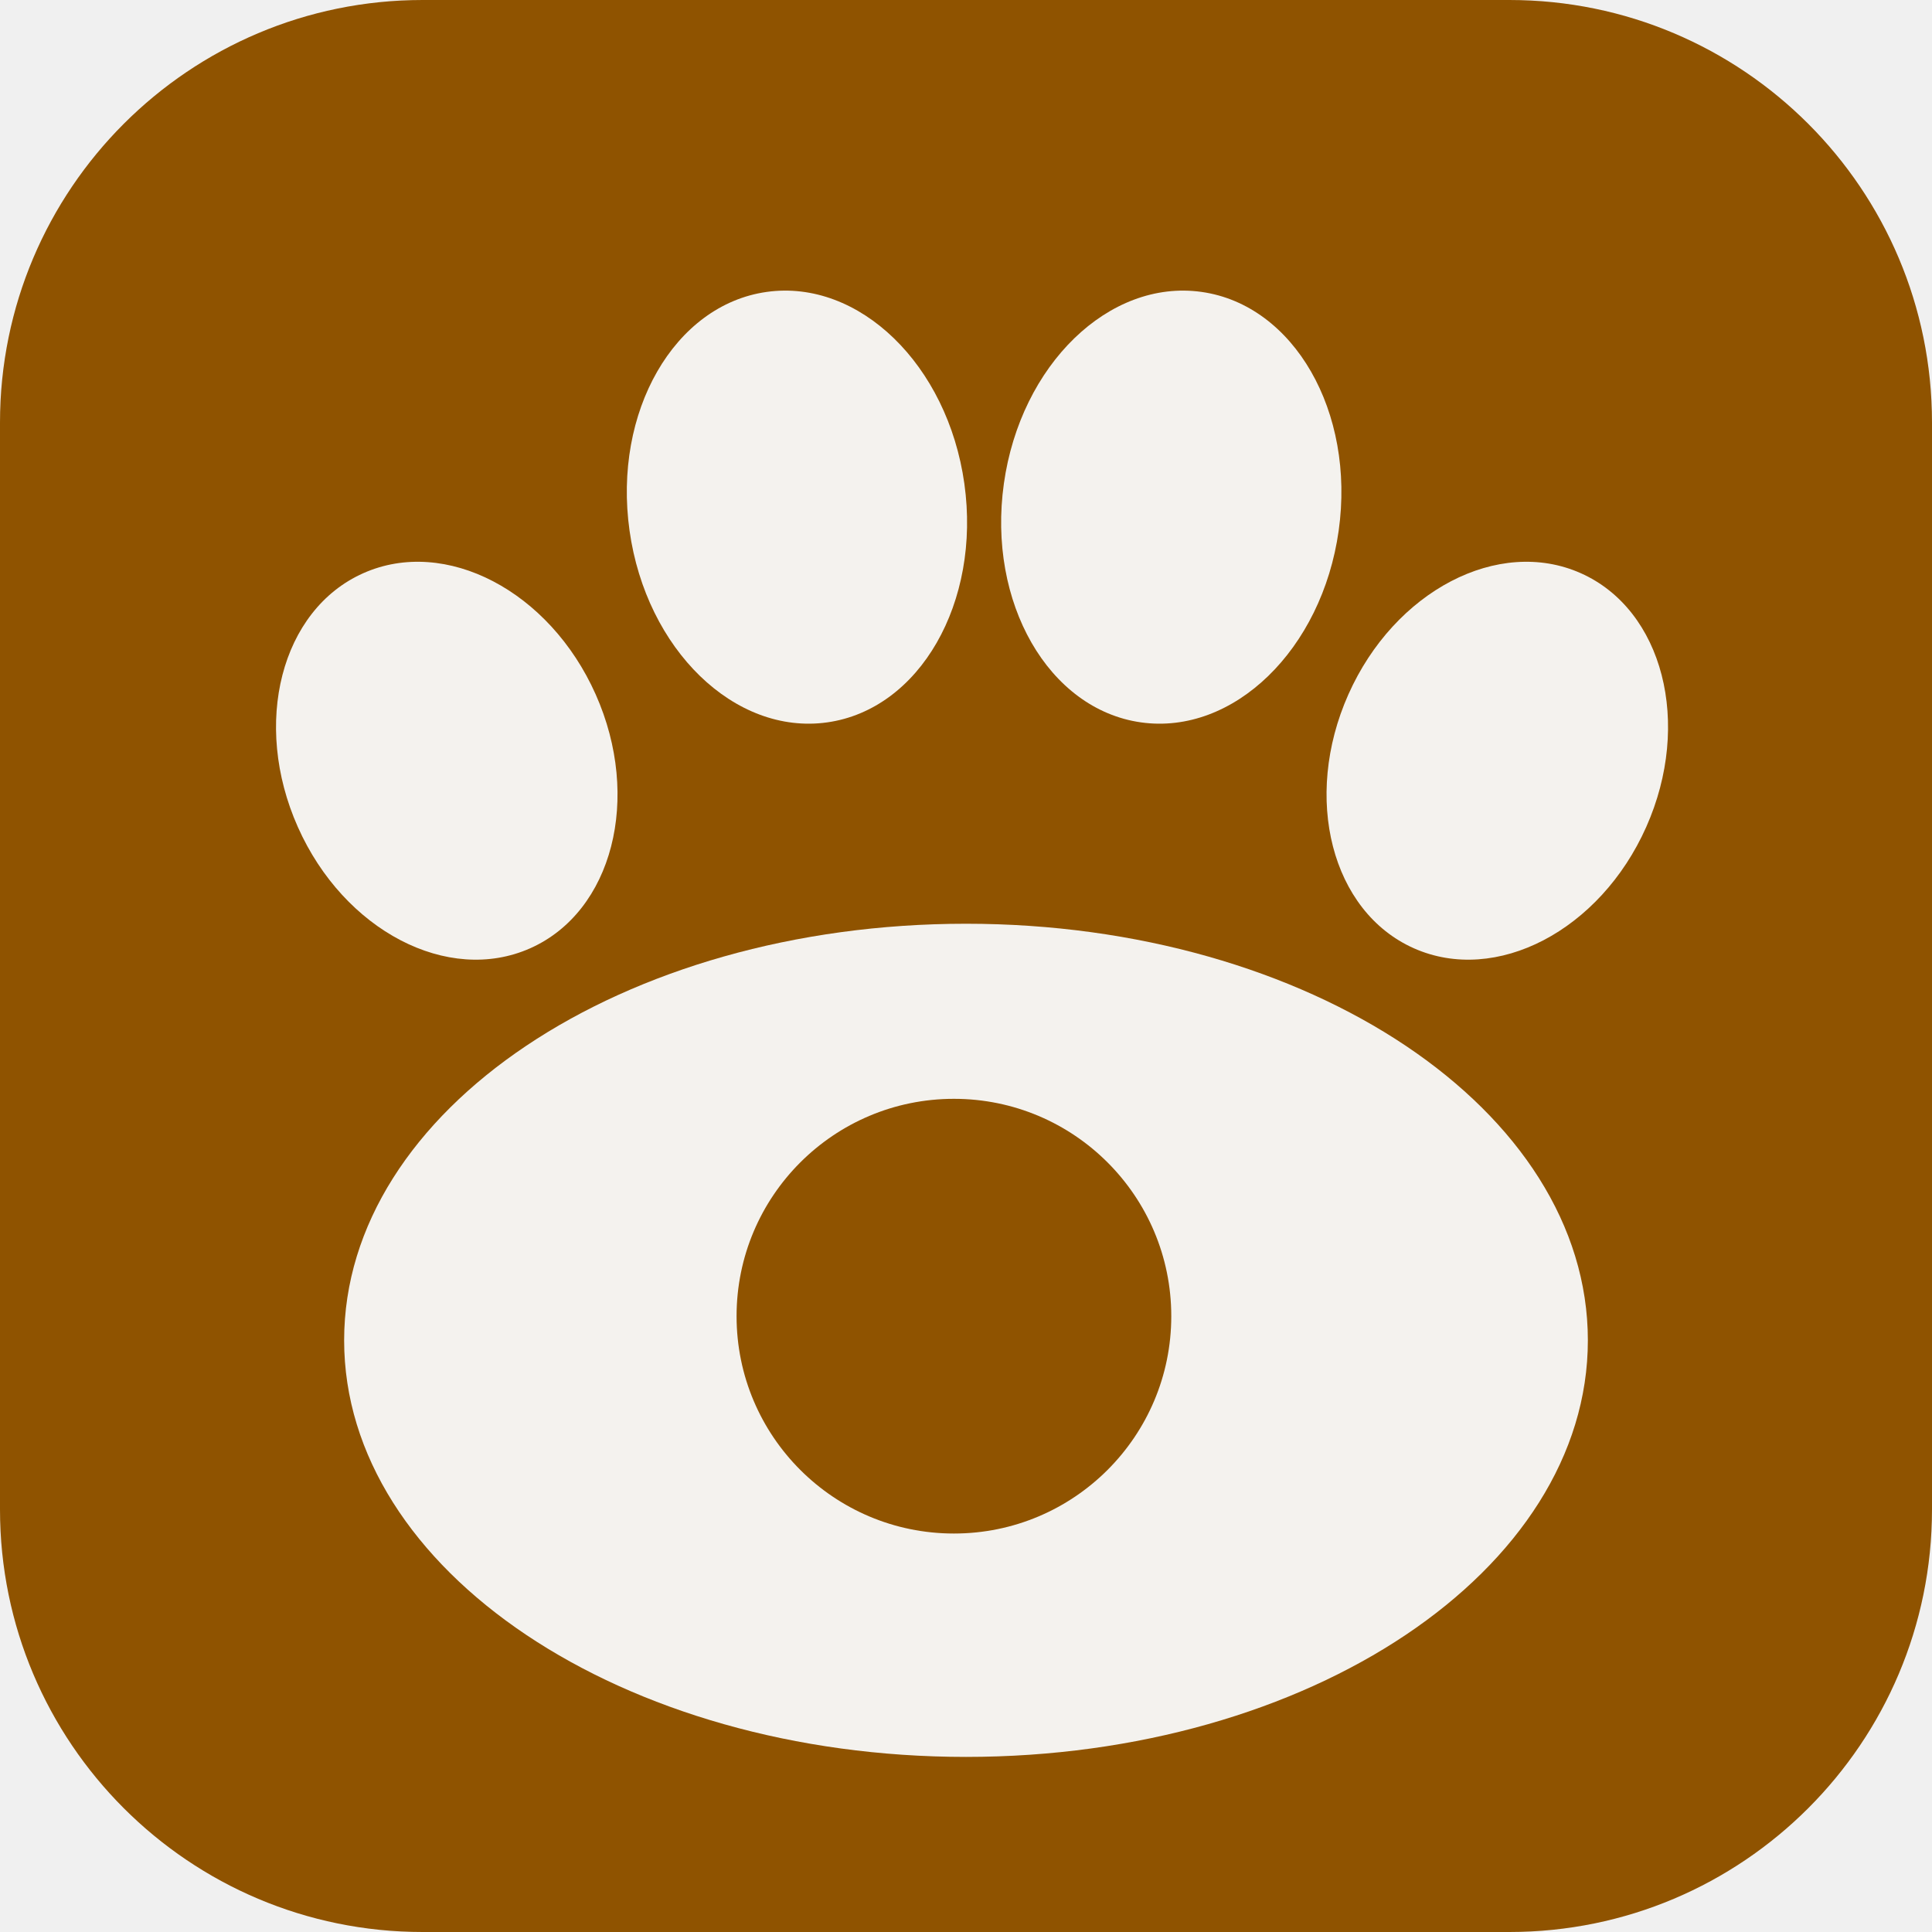
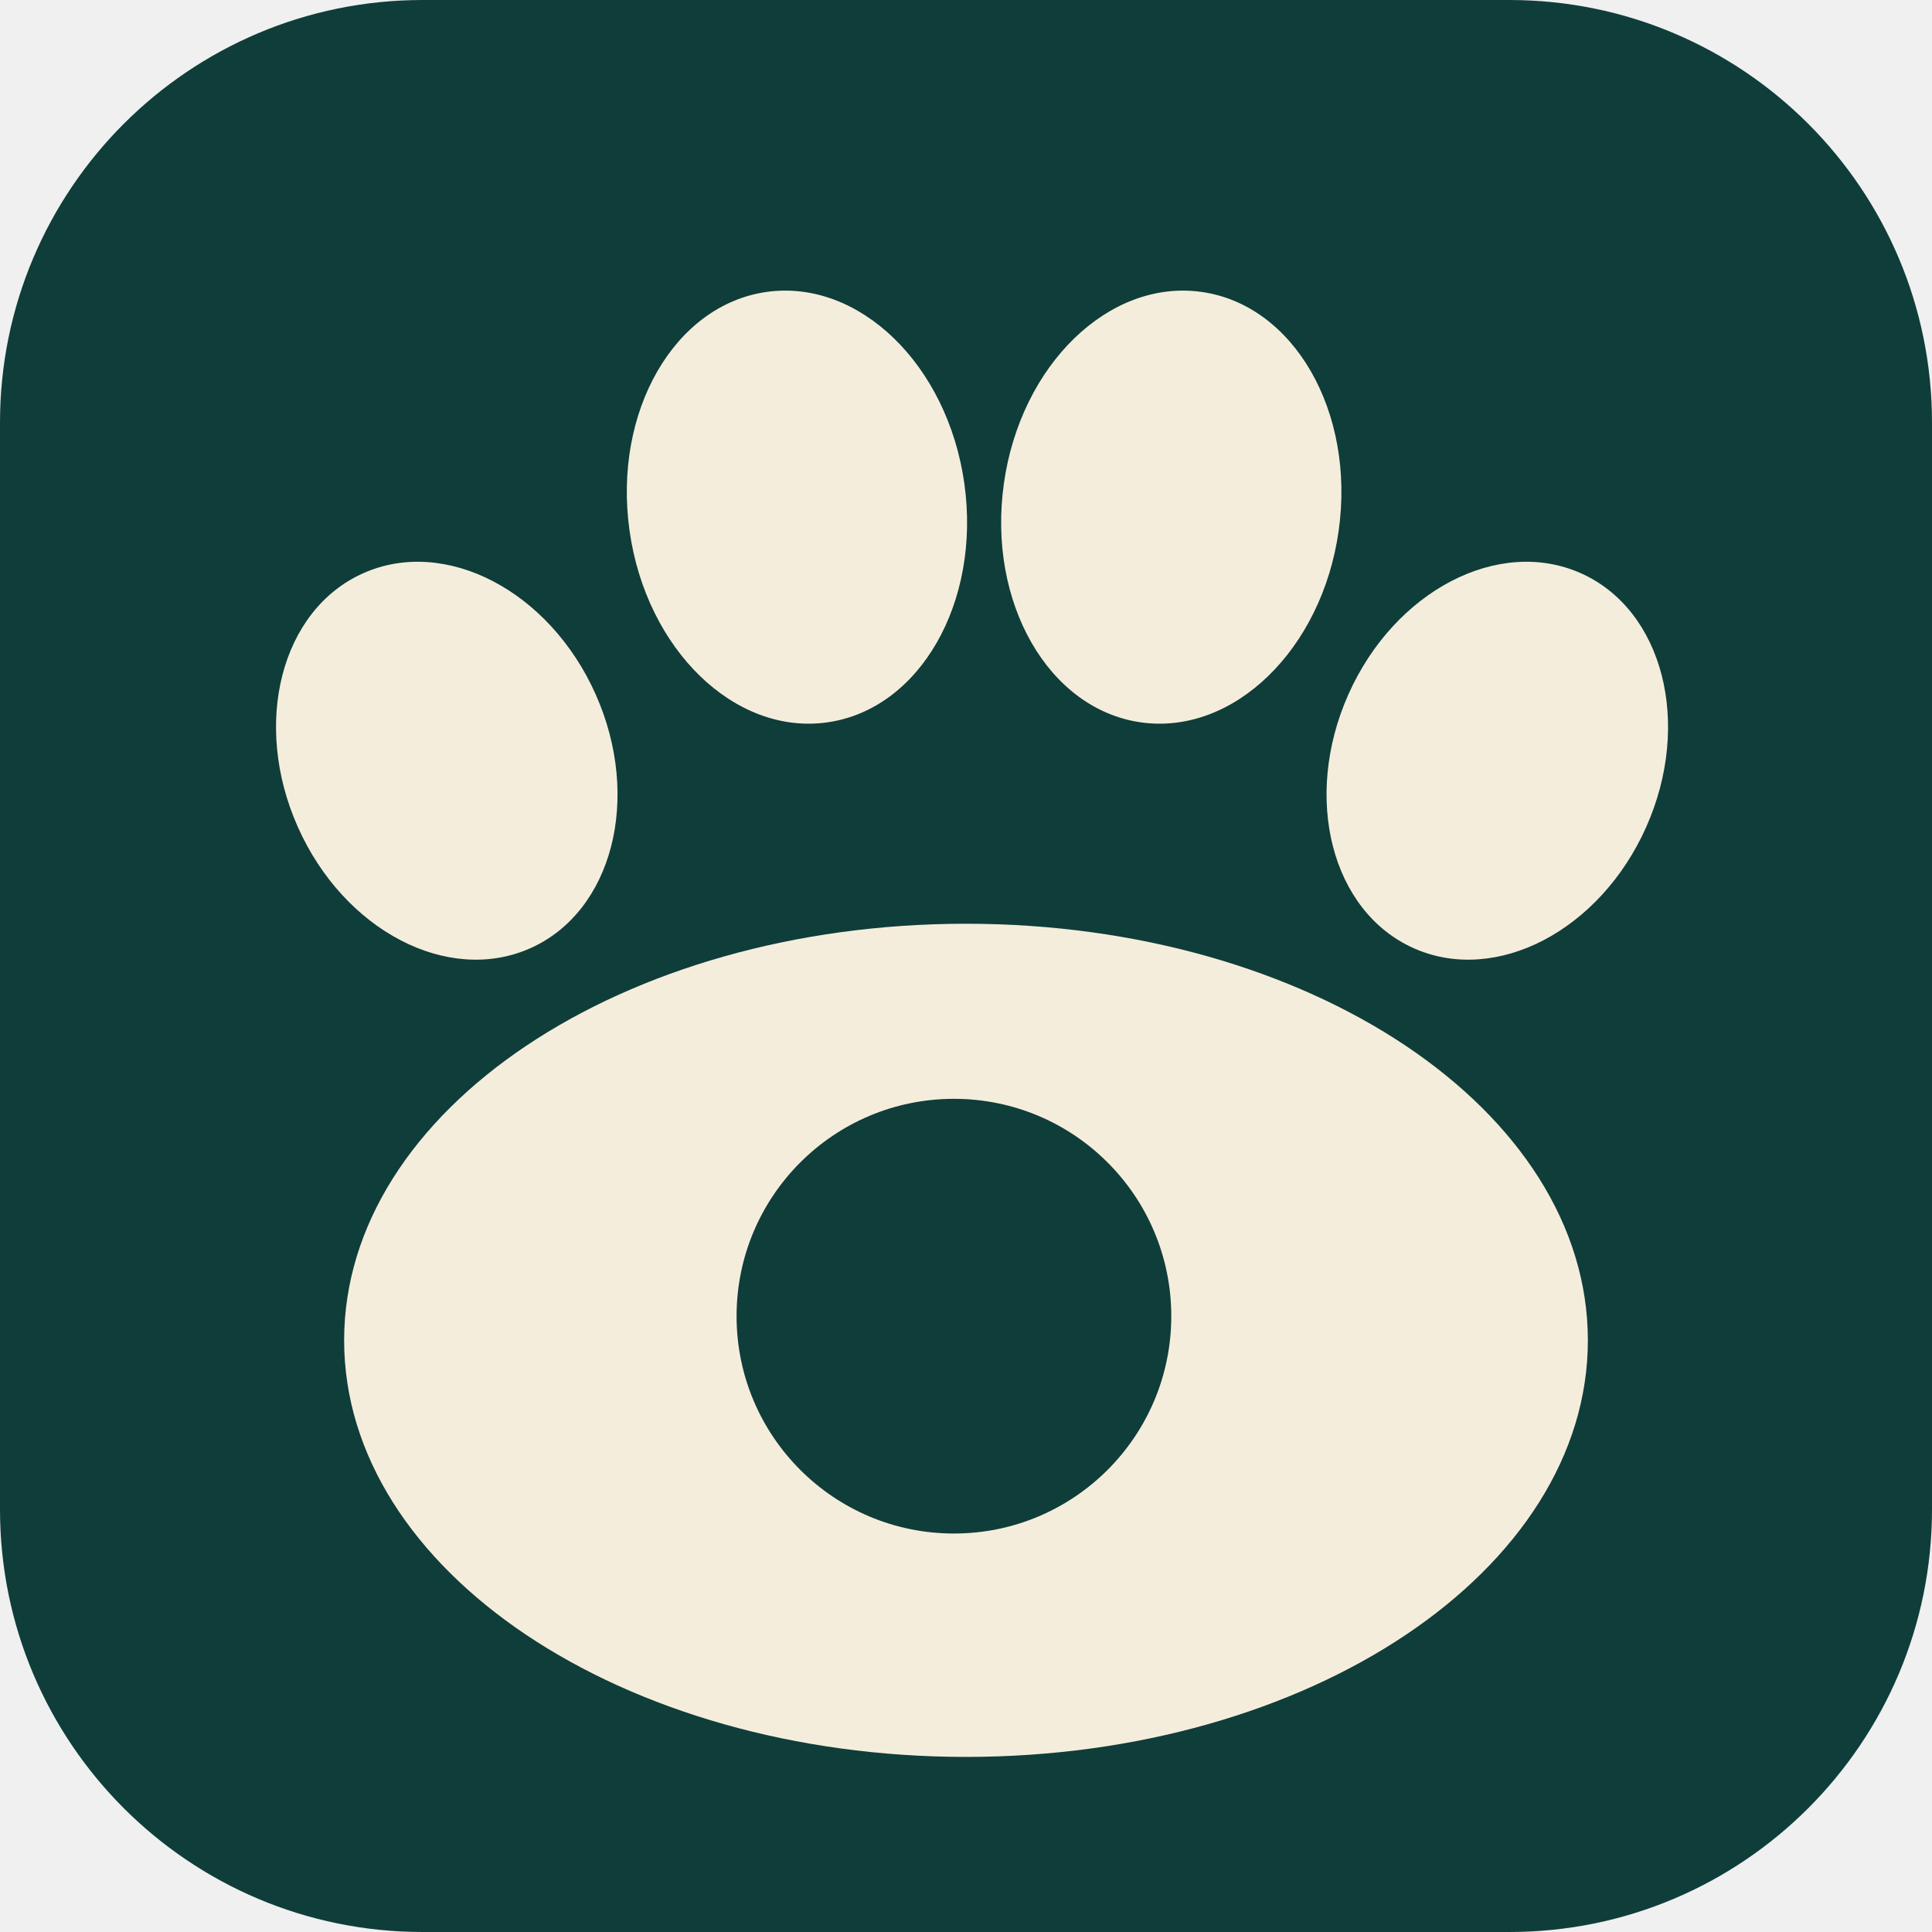
<svg xmlns="http://www.w3.org/2000/svg" viewBox="0 0 32 32" role="img" aria-label="Нишпорка">
  <defs>
    <mask id="lens">
      <rect width="32" height="32" fill="#fff" />
      <circle cx="15.8" cy="21.8" r="3.6" fill="#000" />
    </mask>
  </defs>
-   <rect width="32" height="32" rx="7.0" fill="#8f5300" />
-   <g fill="#f4f2ee">
+   <rect width="32" height="32" rx="7.0" fill="#0F3D3A" />
+   <g fill="#F5EDDC">
    <ellipse cx="7.4" cy="12.6" rx="2.7" ry="3.4" transform="rotate(-24.0 7.4 12.6)" />
    <ellipse cx="13.2" cy="8.4" rx="2.8" ry="3.6" transform="rotate(-8.0 13.2 8.4)" />
    <ellipse cx="19.4" cy="8.4" rx="2.8" ry="3.6" transform="rotate(8.0 19.4 8.4)" />
    <ellipse cx="24.8" cy="12.6" rx="2.7" ry="3.4" transform="rotate(24.0 24.8 12.6)" />
    <ellipse cx="16.0" cy="22.2" rx="10.3" ry="6.9" mask="url(#lens)" />
  </g>
</svg>
